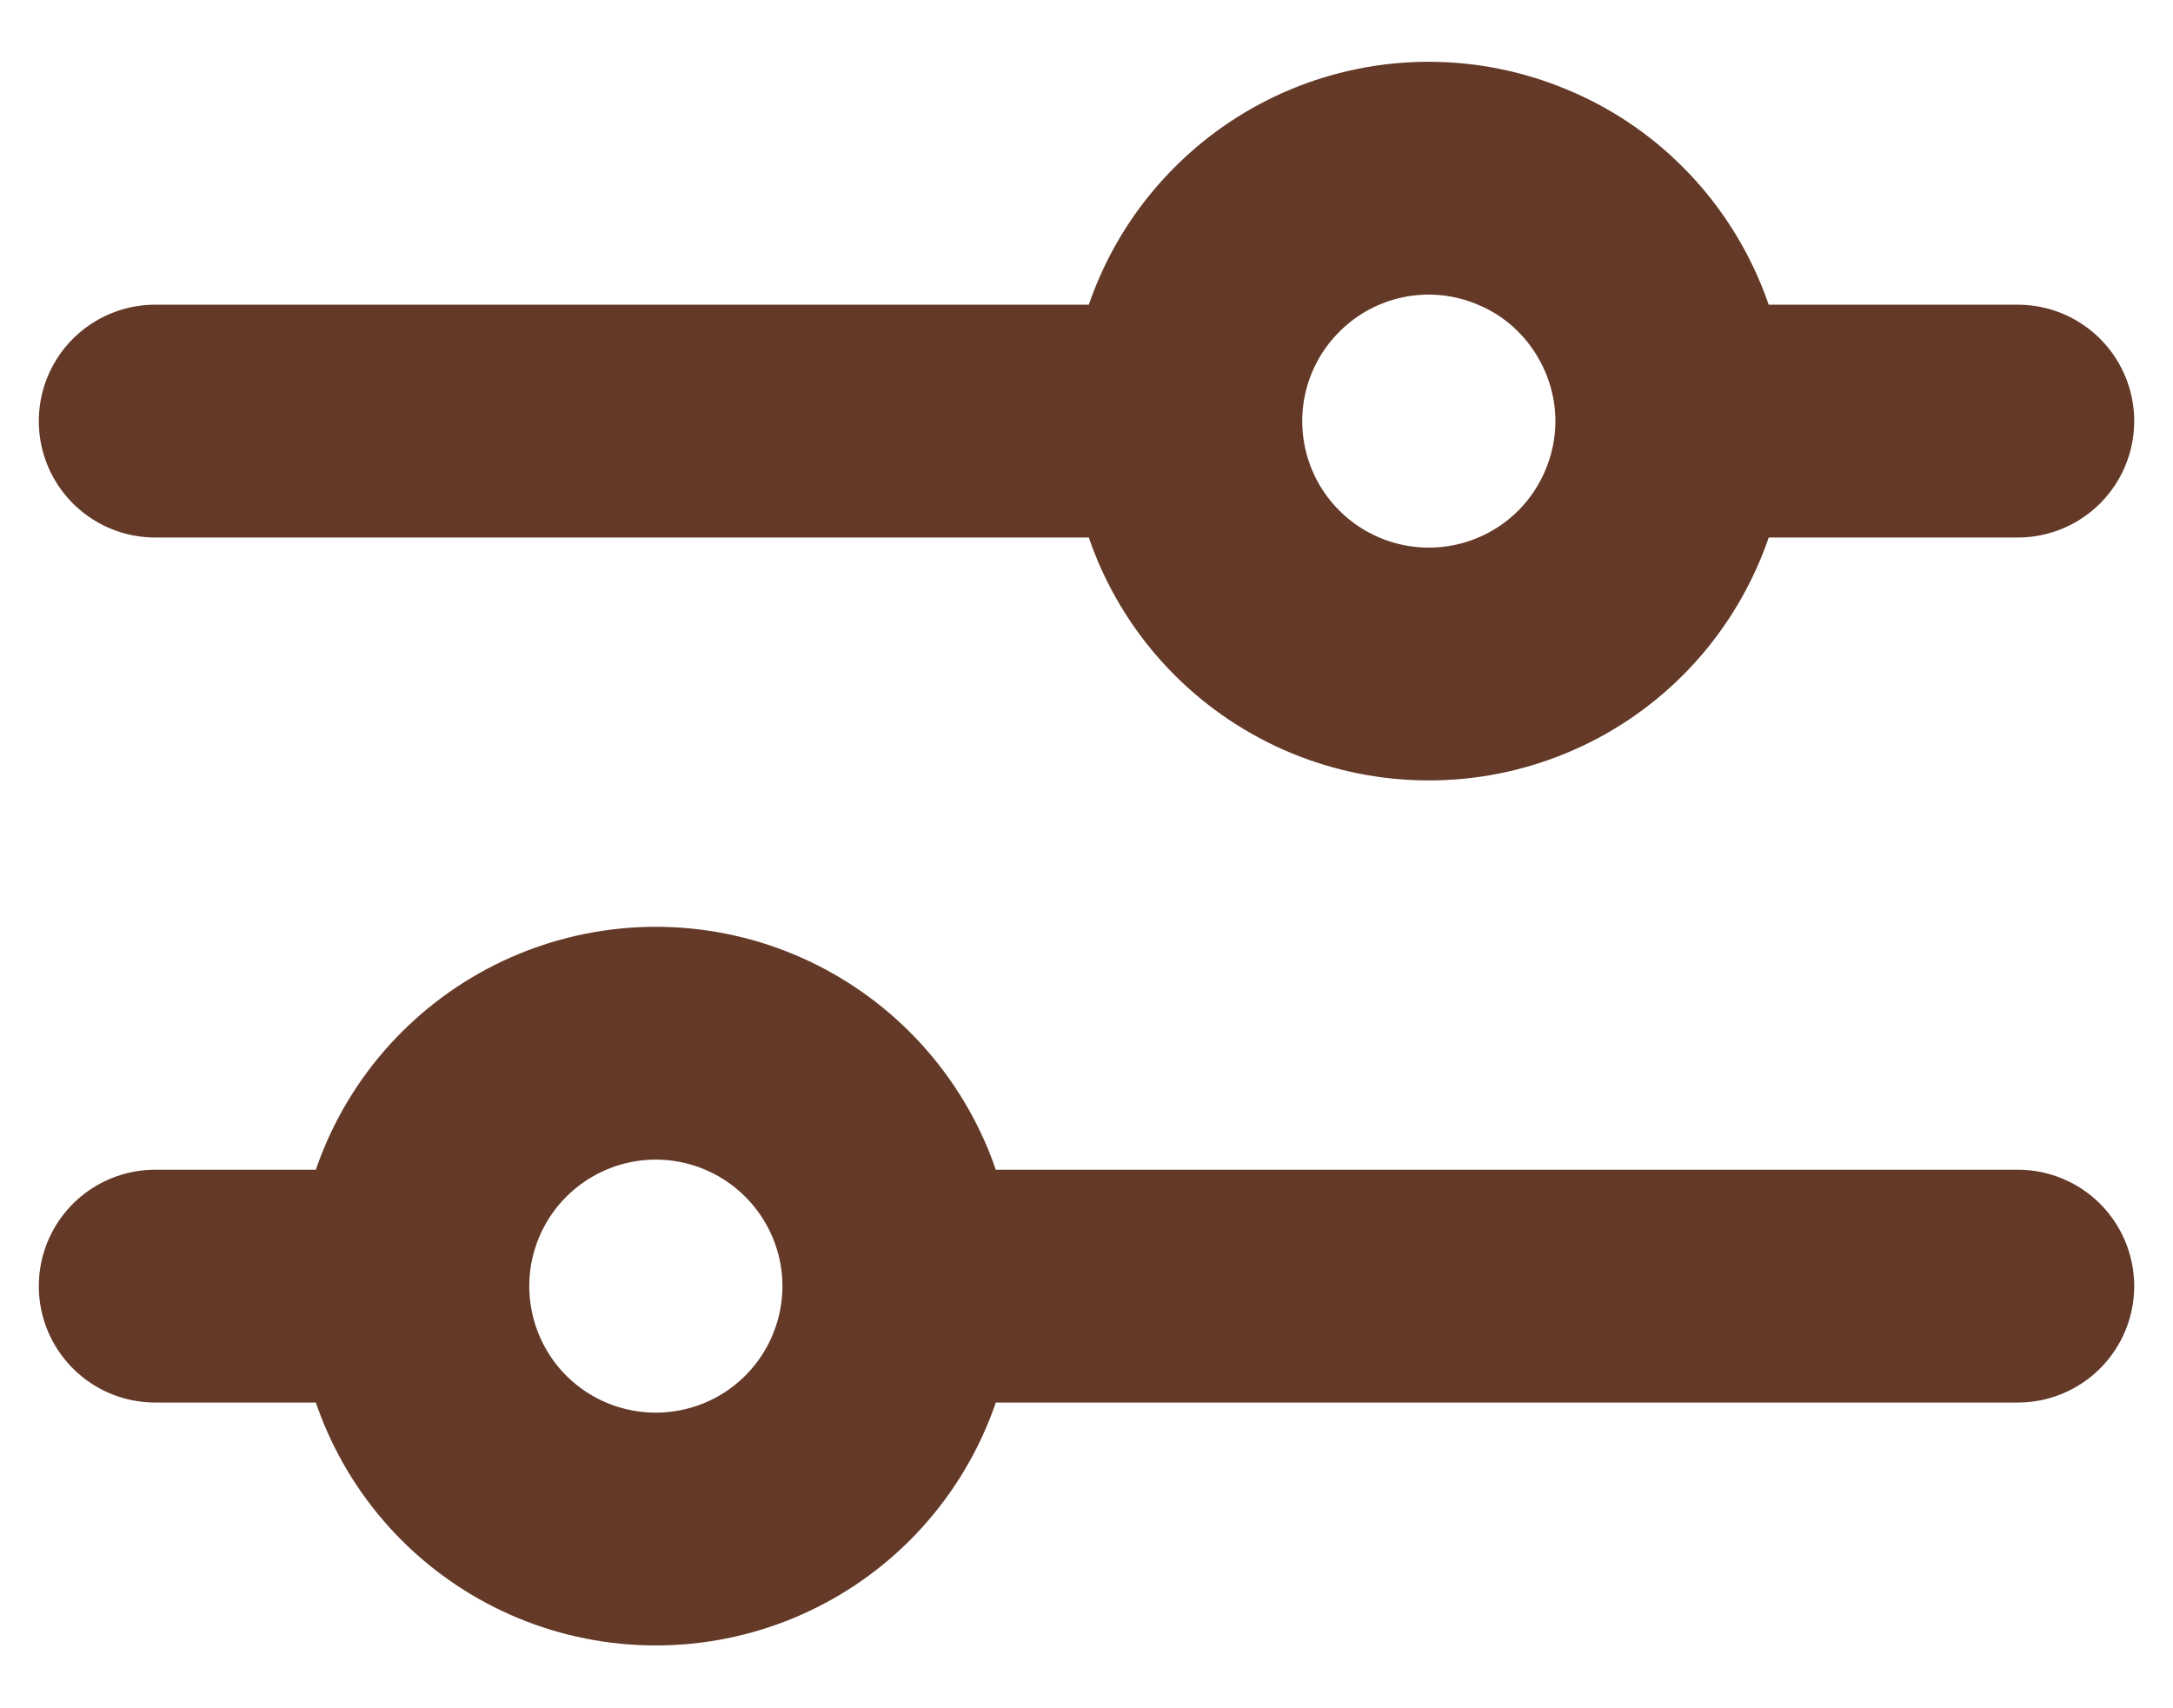
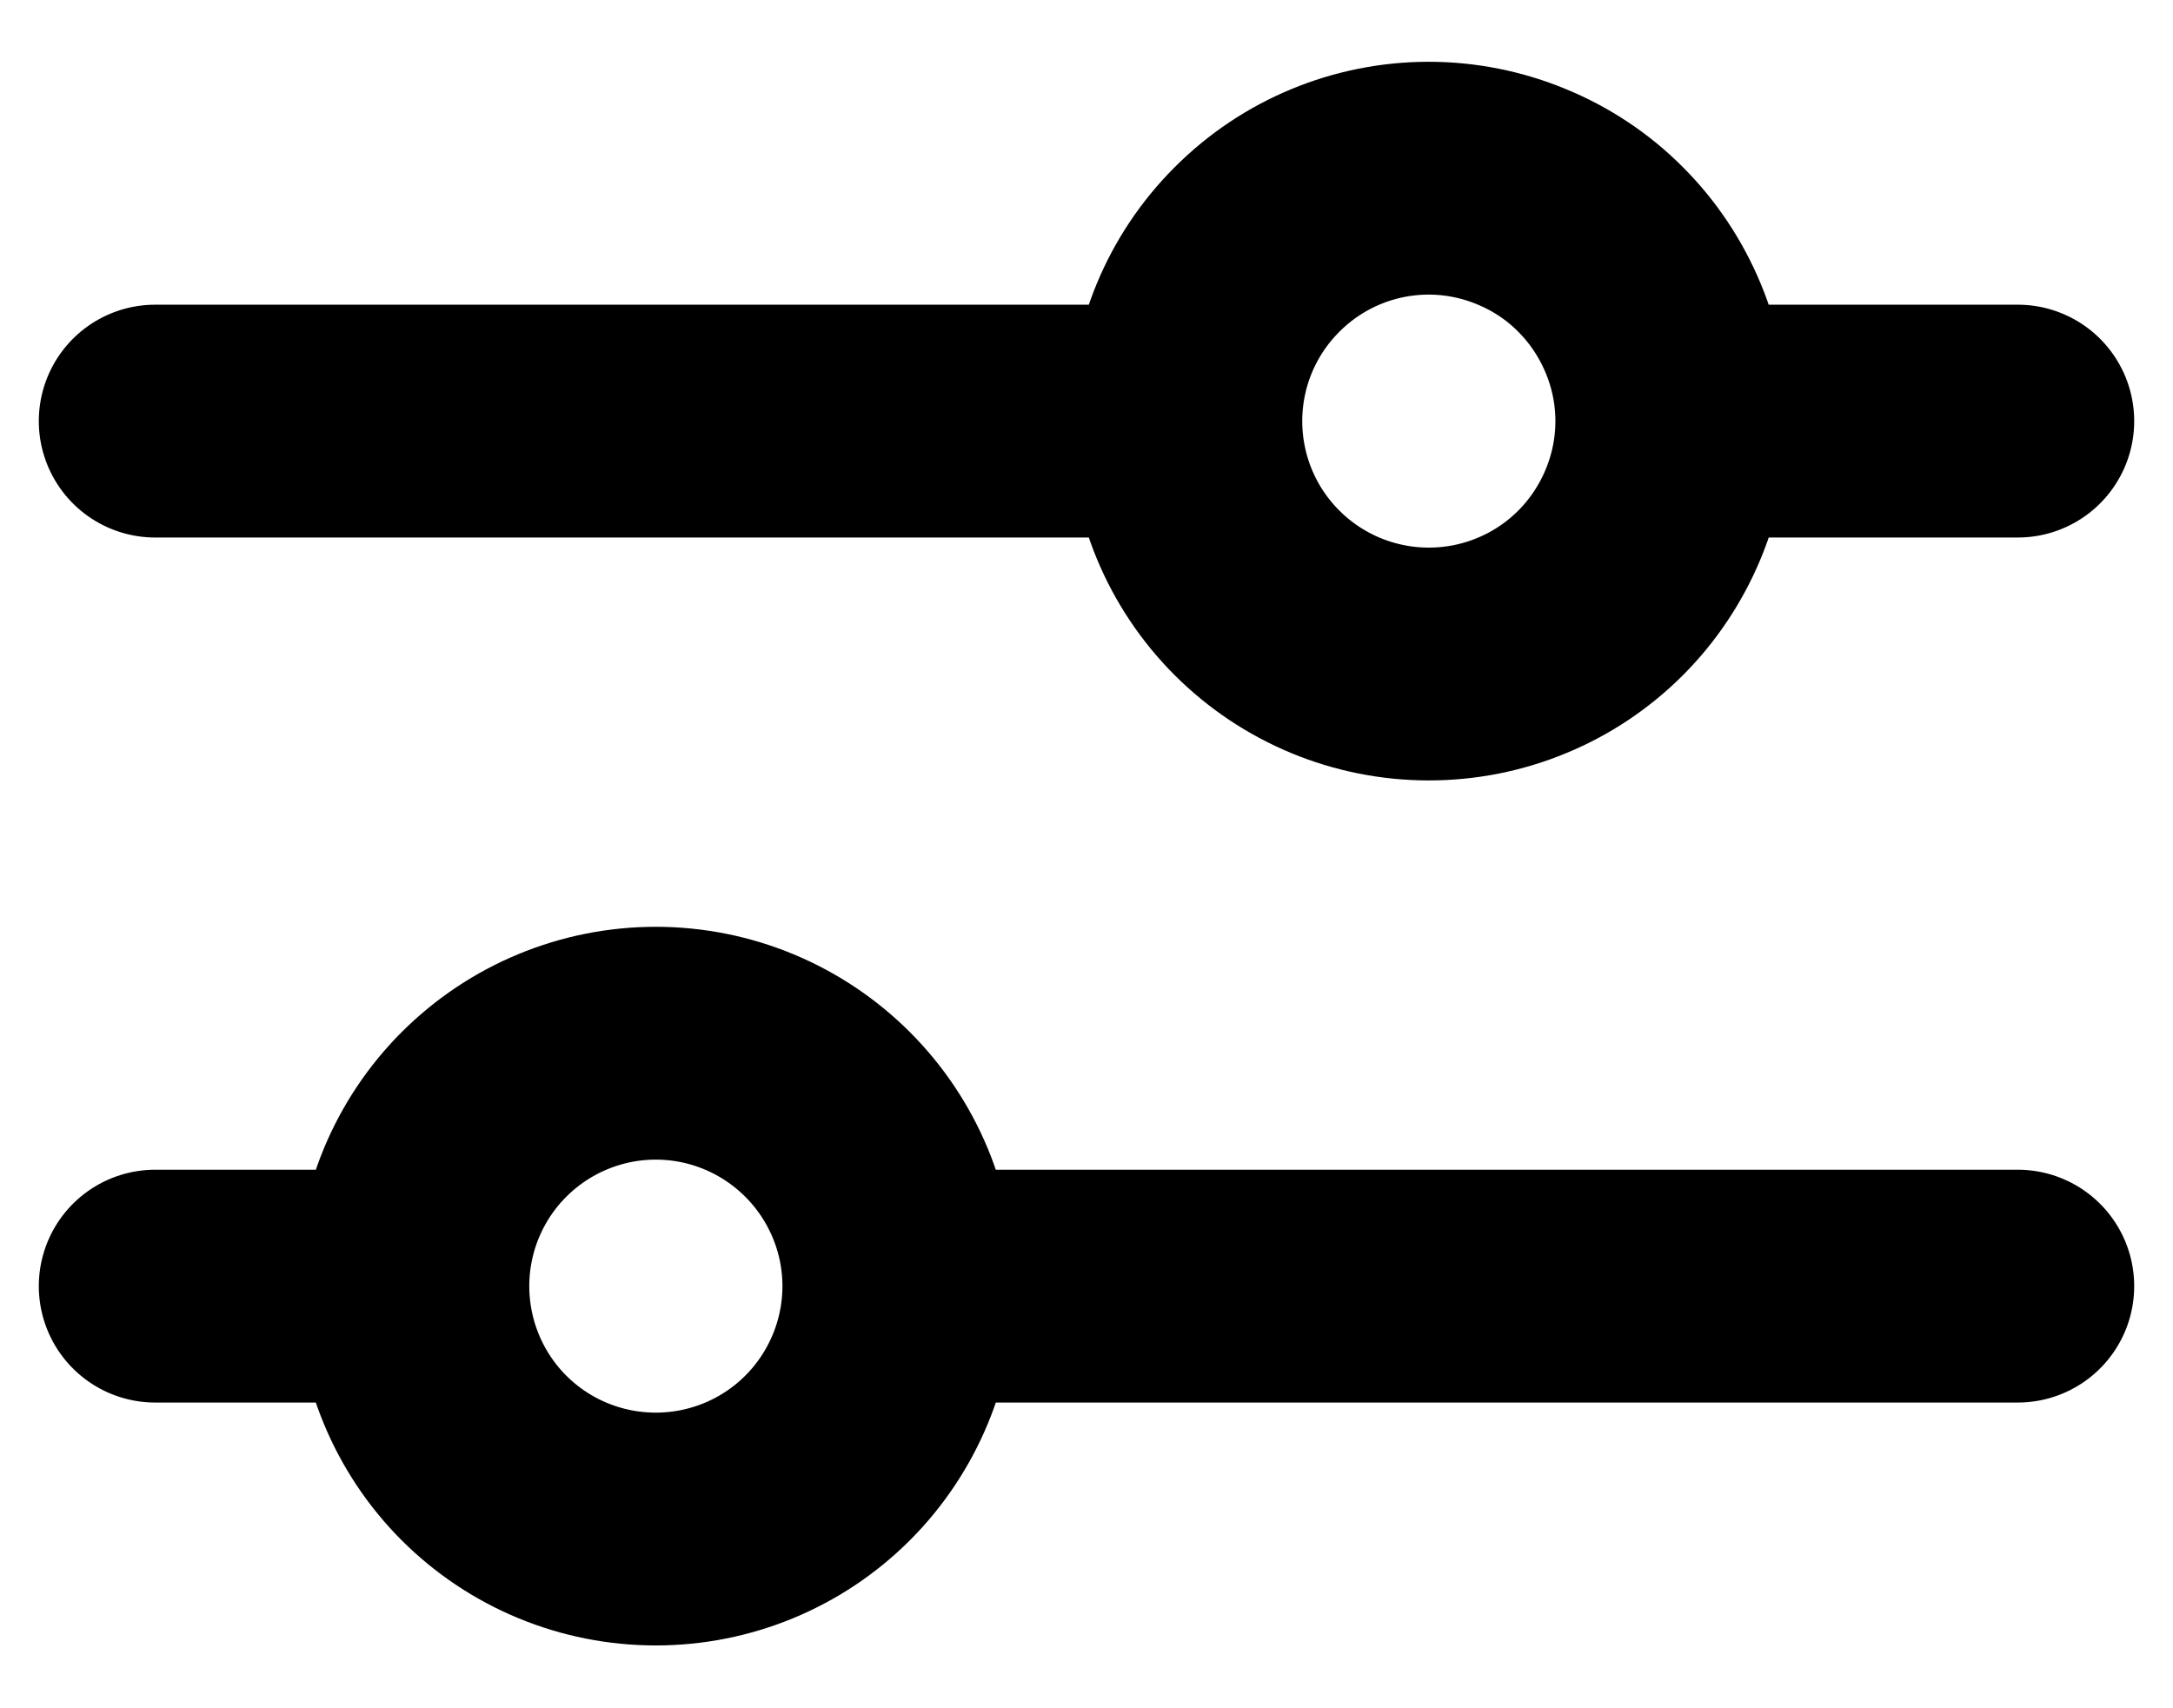
<svg xmlns="http://www.w3.org/2000/svg" width="14" height="11" viewBox="0 0 14 11" fill="none">
-   <path d="M13 8.286H5.791M5.791 8.286C5.791 8.701 5.625 9.1 5.332 9.393C5.038 9.687 4.64 9.851 4.225 9.851C3.81 9.851 3.412 9.687 3.118 9.393C2.825 9.1 2.66 8.701 2.66 8.286M5.791 8.286C5.791 7.871 5.625 7.473 5.332 7.18C5.038 6.886 4.64 6.721 4.225 6.721C3.81 6.721 3.412 6.886 3.118 7.18C2.825 7.473 2.66 7.871 2.66 8.286M2.66 8.286H1M13 2.713H10.771M10.771 2.713C10.771 2.919 10.73 3.122 10.651 3.312C10.572 3.502 10.457 3.675 10.312 3.82C10.167 3.965 9.994 4.081 9.804 4.159C9.614 4.238 9.411 4.278 9.205 4.278C8.79 4.278 8.392 4.113 8.099 3.82C7.805 3.527 7.64 3.128 7.64 2.713M10.771 2.713C10.771 2.508 10.73 2.304 10.651 2.115C10.572 1.925 10.457 1.752 10.312 1.607C10.167 1.461 9.994 1.346 9.804 1.268C9.614 1.189 9.411 1.148 9.205 1.148C8.79 1.148 8.392 1.313 8.099 1.607C7.805 1.9 7.64 2.298 7.64 2.713M7.64 2.713H1" stroke="#643927" stroke-width="1.5" stroke-miterlimit="10" stroke-linecap="round" />
+   <path d="M13 8.286H5.791M5.791 8.286C5.791 8.701 5.625 9.1 5.332 9.393C5.038 9.687 4.64 9.851 4.225 9.851C3.81 9.851 3.412 9.687 3.118 9.393C2.825 9.1 2.66 8.701 2.66 8.286M5.791 8.286C5.791 7.871 5.625 7.473 5.332 7.18C5.038 6.886 4.64 6.721 4.225 6.721C3.81 6.721 3.412 6.886 3.118 7.18C2.825 7.473 2.66 7.871 2.66 8.286M2.66 8.286H1M13 2.713H10.771M10.771 2.713C10.771 2.919 10.73 3.122 10.651 3.312C10.572 3.502 10.457 3.675 10.312 3.82C10.167 3.965 9.994 4.081 9.804 4.159C9.614 4.238 9.411 4.278 9.205 4.278C8.79 4.278 8.392 4.113 8.099 3.82C7.805 3.527 7.64 3.128 7.64 2.713M10.771 2.713C10.771 2.508 10.73 2.304 10.651 2.115C10.572 1.925 10.457 1.752 10.312 1.607C10.167 1.461 9.994 1.346 9.804 1.268C9.614 1.189 9.411 1.148 9.205 1.148C8.79 1.148 8.392 1.313 8.099 1.607C7.805 1.9 7.64 2.298 7.64 2.713M7.64 2.713H1" stroke="currentColor" stroke-width="1.5" stroke-miterlimit="10" stroke-linecap="round" />
</svg>
